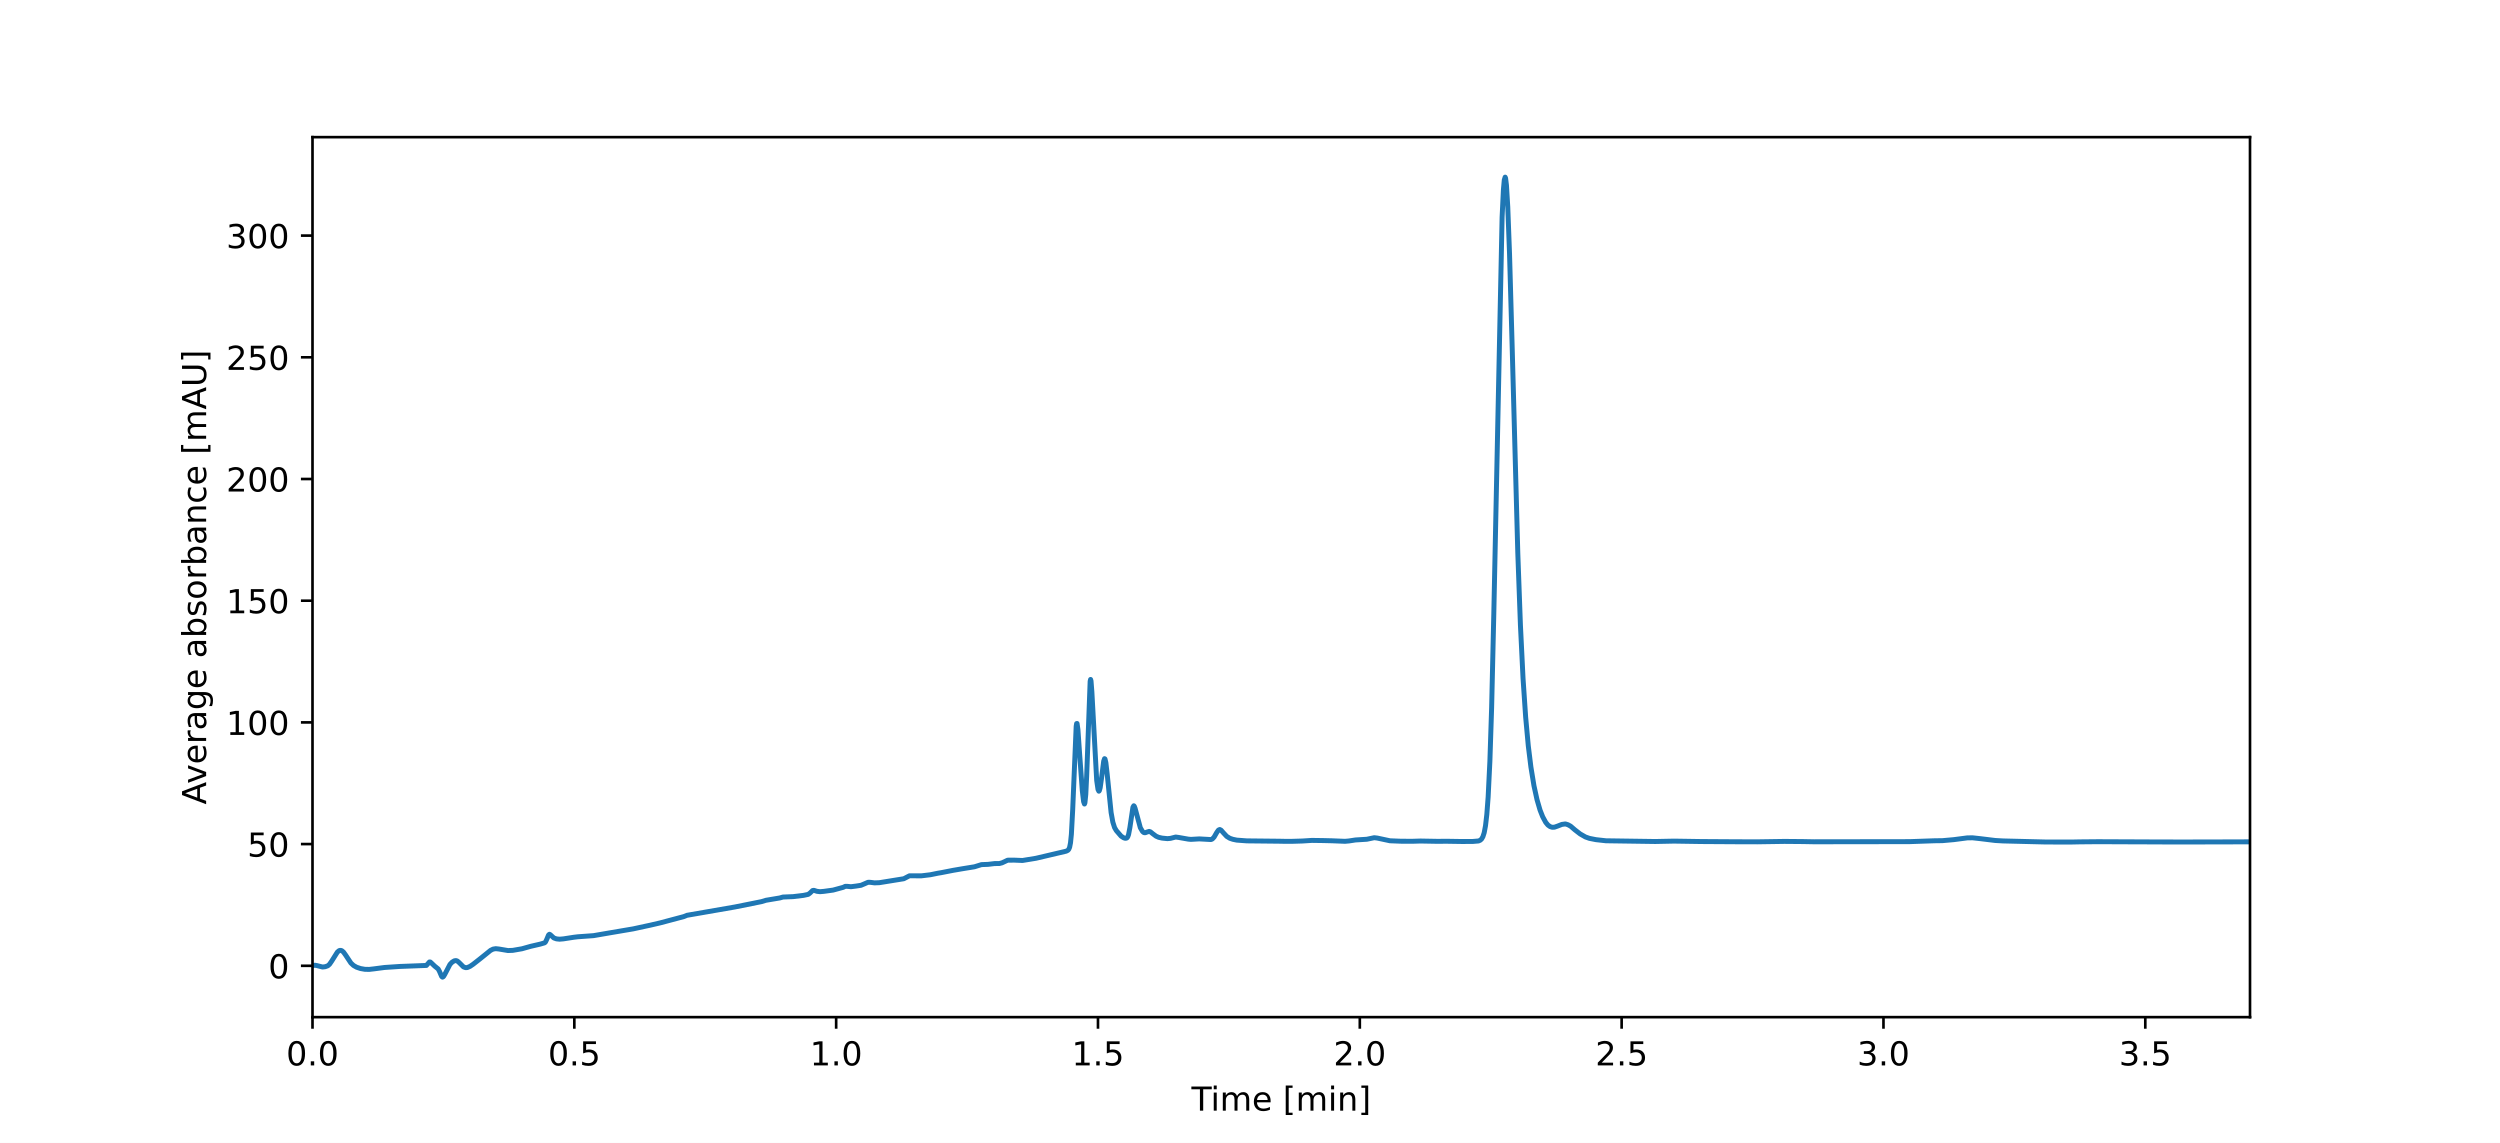
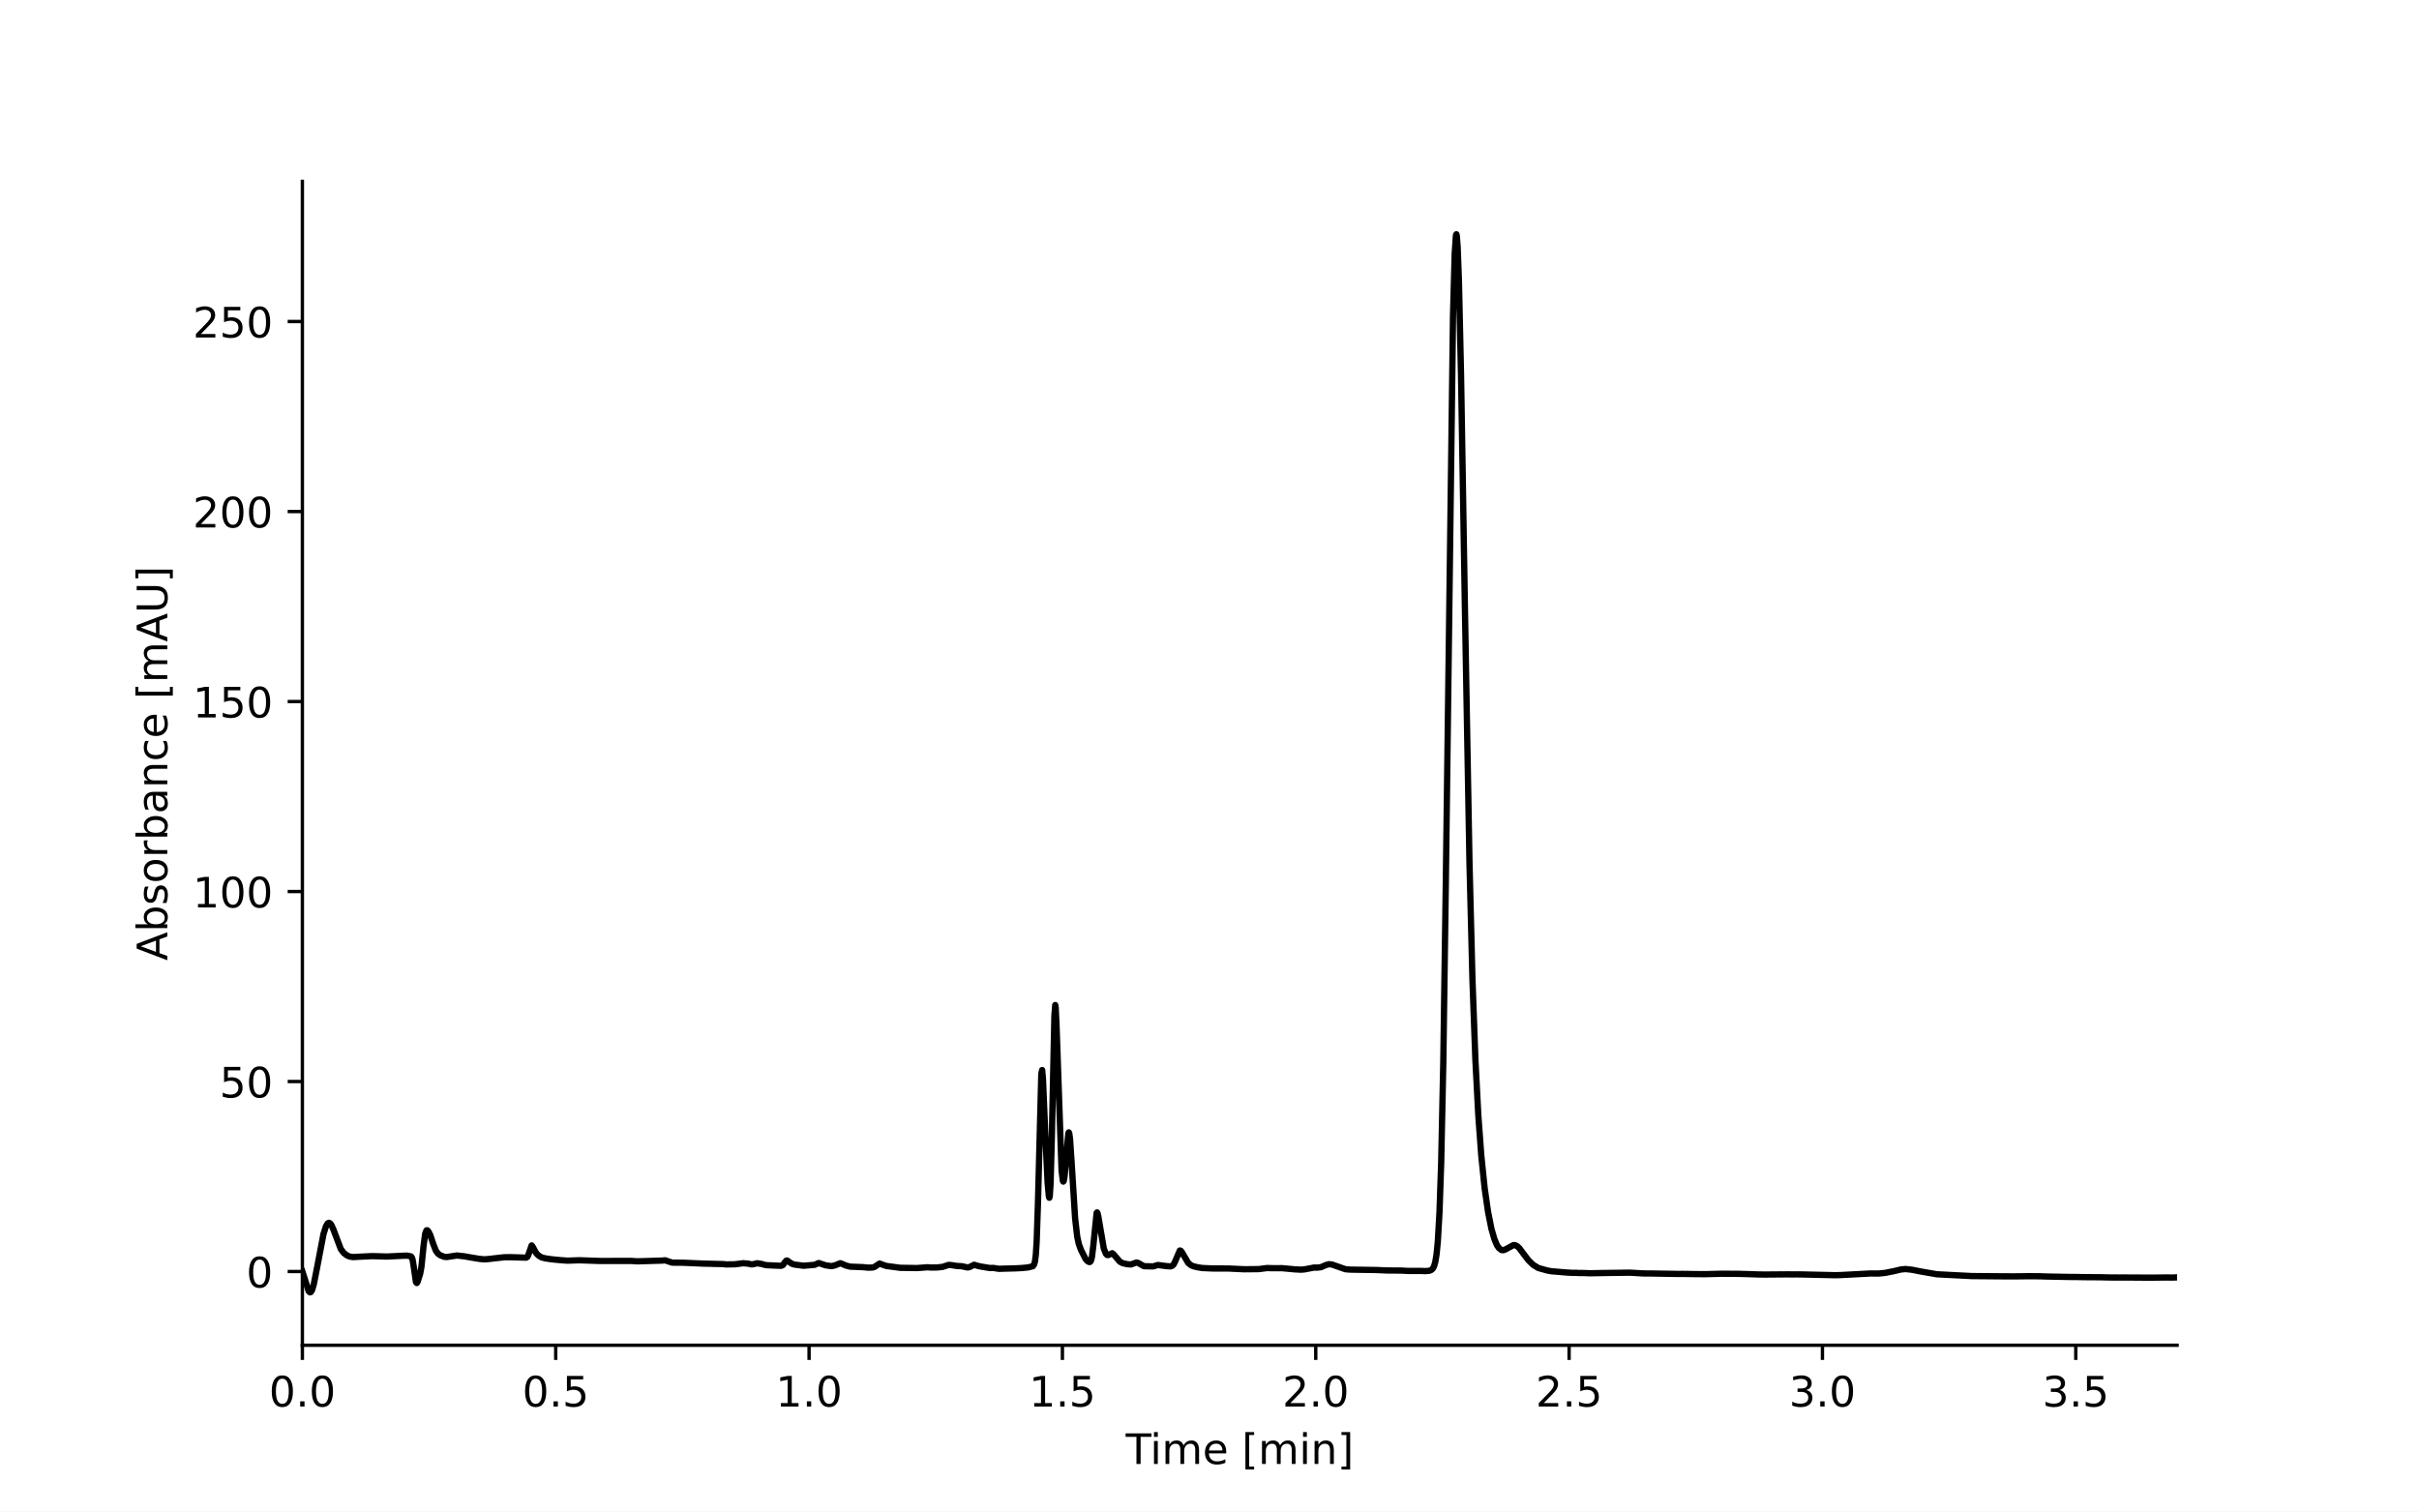
- <svg xmlns="http://www.w3.org/2000/svg" xmlns:xlink="http://www.w3.org/1999/xlink" width="756pt" height="345.6pt" viewBox="0 0 756 345.6" version="1.1">
+ <svg xmlns="http://www.w3.org/2000/svg" xmlns:xlink="http://www.w3.org/1999/xlink" width="576pt" height="360pt" viewBox="0 0 576 360" version="1.1">
  <defs>
    <style type="text/css">*{stroke-linejoin: round; stroke-linecap: butt}</style>
  </defs>
  <g id="figure_1">
    <g id="patch_1">
-       <path d="M 0 345.6  L 756 345.6  L 756 0  L 0 0  z " style="fill: #ffffff" />
+       <path d="M 0 360  L 576 360  L 576 0  L 0 0  z " style="fill: #ffffff" />
    </g>
    <g id="axes_1">
      <g id="patch_2">
-         <path d="M 94.5 307.584  L 680.4 307.584  L 680.4 41.472  L 94.5 41.472  z " style="fill: #ffffff" />
+         <path d="M 72 320.4  L 518.4 320.4  L 518.4 43.2  L 72 43.2  z " style="fill: #ffffff" />
      </g>
      <g id="matplotlib.axis_1">
        <g id="xtick_1">
          <g id="line2d_1">
            <defs>
-               <path id="mf801235c00" d="M 0 0  L 0 3.5  " style="stroke: #000000; stroke-width: 0.8" />
+               <path id="mf5227c8f04" d="M 0 0  L 0 3.5  " style="stroke: #000000; stroke-width: 0.8" />
            </defs>
            <g>
-               <use xlink:href="#mf801235c00" x="94.5" y="307.584" style="stroke: #000000; stroke-width: 0.8" />
+               <use xlink:href="#mf5227c8f04" x="72" y="320.4" style="stroke: #000000; stroke-width: 0.8" />
            </g>
          </g>
          <g id="text_1">
-             <g transform="translate(86.54844 322.1824) scale(0.1 -0.1)">
+             <g transform="translate(64.04844 334.9984) scale(0.1 -0.1)">
              <defs>
                <path id="DejaVuSans-30" d="M 2034 4250  Q 1547 4250 1301 3770  Q 1056 3291 1056 2328  Q 1056 1369 1301 889  Q 1547 409 2034 409  Q 2525 409 2770 889  Q 3016 1369 3016 2328  Q 3016 3291 2770 3770  Q 2525 4250 2034 4250  z M 2034 4750  Q 2819 4750 3233 4129  Q 3647 3509 3647 2328  Q 3647 1150 3233 529  Q 2819 -91 2034 -91  Q 1250 -91 836 529  Q 422 1150 422 2328  Q 422 3509 836 4129  Q 1250 4750 2034 4750  z " transform="scale(0.015625)" />
                <path id="DejaVuSans-2e" d="M 684 794  L 1344 794  L 1344 0  L 684 0  L 684 794  z " transform="scale(0.015625)" />
              </defs>
              <use xlink:href="#DejaVuSans-30" />
              <use xlink:href="#DejaVuSans-2e" x="63.623" />
              <use xlink:href="#DejaVuSans-30" x="95.41" />
            </g>
          </g>
        </g>
        <g id="xtick_2">
          <g id="line2d_2">
            <g>
-               <use xlink:href="#mf801235c00" x="173.677" y="307.584" style="stroke: #000000; stroke-width: 0.8" />
+               <use xlink:href="#mf5227c8f04" x="132.325" y="320.4" style="stroke: #000000; stroke-width: 0.8" />
            </g>
          </g>
          <g id="text_2">
-             <g transform="translate(165.7253 322.1824) scale(0.1 -0.1)">
+             <g transform="translate(124.3736 334.9984) scale(0.1 -0.1)">
              <defs>
                <path id="DejaVuSans-35" d="M 691 4666  L 3169 4666  L 3169 4134  L 1269 4134  L 1269 2991  Q 1406 3038 1543 3061  Q 1681 3084 1819 3084  Q 2600 3084 3056 2656  Q 3513 2228 3513 1497  Q 3513 744 3044 326  Q 2575 -91 1722 -91  Q 1428 -91 1123 -41  Q 819 9 494 109  L 494 744  Q 775 591 1075 516  Q 1375 441 1709 441  Q 2250 441 2565 725  Q 2881 1009 2881 1497  Q 2881 1984 2565 2268  Q 2250 2553 1709 2553  Q 1456 2553 1204 2497  Q 953 2441 691 2322  L 691 4666  z " transform="scale(0.015625)" />
              </defs>
              <use xlink:href="#DejaVuSans-30" />
              <use xlink:href="#DejaVuSans-2e" x="63.623" />
              <use xlink:href="#DejaVuSans-35" x="95.41" />
            </g>
          </g>
        </g>
        <g id="xtick_3">
          <g id="line2d_3">
            <g>
-               <use xlink:href="#mf801235c00" x="252.854" y="307.584" style="stroke: #000000; stroke-width: 0.8" />
+               <use xlink:href="#mf5227c8f04" x="192.65" y="320.4" style="stroke: #000000; stroke-width: 0.8" />
            </g>
          </g>
          <g id="text_3">
-             <g transform="translate(244.9021 322.1824) scale(0.1 -0.1)">
+             <g transform="translate(184.6988 334.9984) scale(0.1 -0.1)">
              <defs>
                <path id="DejaVuSans-31" d="M 794 531  L 1825 531  L 1825 4091  L 703 3866  L 703 4441  L 1819 4666  L 2450 4666  L 2450 531  L 3481 531  L 3481 0  L 794 0  L 794 531  z " transform="scale(0.015625)" />
              </defs>
              <use xlink:href="#DejaVuSans-31" />
              <use xlink:href="#DejaVuSans-2e" x="63.623" />
              <use xlink:href="#DejaVuSans-30" x="95.41" />
            </g>
          </g>
        </g>
        <g id="xtick_4">
          <g id="line2d_4">
            <g>
-               <use xlink:href="#mf801235c00" x="332.03" y="307.584" style="stroke: #000000; stroke-width: 0.8" />
+               <use xlink:href="#mf5227c8f04" x="252.976" y="320.4" style="stroke: #000000; stroke-width: 0.8" />
            </g>
          </g>
          <g id="text_4">
-             <g transform="translate(324.0789 322.1824) scale(0.1 -0.1)">
+             <g transform="translate(245.0241 334.9984) scale(0.1 -0.1)">
              <use xlink:href="#DejaVuSans-31" />
              <use xlink:href="#DejaVuSans-2e" x="63.623" />
              <use xlink:href="#DejaVuSans-35" x="95.41" />
            </g>
          </g>
        </g>
        <g id="xtick_5">
          <g id="line2d_5">
            <g>
-               <use xlink:href="#mf801235c00" x="411.207" y="307.584" style="stroke: #000000; stroke-width: 0.8" />
+               <use xlink:href="#mf5227c8f04" x="313.301" y="320.4" style="stroke: #000000; stroke-width: 0.8" />
            </g>
          </g>
          <g id="text_5">
-             <g transform="translate(403.2558 322.1824) scale(0.1 -0.1)">
+             <g transform="translate(305.3493 334.9984) scale(0.1 -0.1)">
              <defs>
                <path id="DejaVuSans-32" d="M 1228 531  L 3431 531  L 3431 0  L 469 0  L 469 531  Q 828 903 1448 1529  Q 2069 2156 2228 2338  Q 2531 2678 2651 2914  Q 2772 3150 2772 3378  Q 2772 3750 2511 3984  Q 2250 4219 1831 4219  Q 1534 4219 1204 4116  Q 875 4013 500 3803  L 500 4441  Q 881 4594 1212 4672  Q 1544 4750 1819 4750  Q 2544 4750 2975 4387  Q 3406 4025 3406 3419  Q 3406 3131 3298 2873  Q 3191 2616 2906 2266  Q 2828 2175 2409 1742  Q 1991 1309 1228 531  z " transform="scale(0.015625)" />
              </defs>
              <use xlink:href="#DejaVuSans-32" />
              <use xlink:href="#DejaVuSans-2e" x="63.623" />
              <use xlink:href="#DejaVuSans-30" x="95.41" />
            </g>
          </g>
        </g>
        <g id="xtick_6">
          <g id="line2d_6">
            <g>
-               <use xlink:href="#mf801235c00" x="490.384" y="307.584" style="stroke: #000000; stroke-width: 0.8" />
+               <use xlink:href="#mf5227c8f04" x="373.626" y="320.4" style="stroke: #000000; stroke-width: 0.8" />
            </g>
          </g>
          <g id="text_6">
-             <g transform="translate(482.4326 322.1824) scale(0.1 -0.1)">
+             <g transform="translate(365.6745 334.9984) scale(0.1 -0.1)">
              <use xlink:href="#DejaVuSans-32" />
              <use xlink:href="#DejaVuSans-2e" x="63.623" />
              <use xlink:href="#DejaVuSans-35" x="95.41" />
            </g>
          </g>
        </g>
        <g id="xtick_7">
          <g id="line2d_7">
            <g>
-               <use xlink:href="#mf801235c00" x="569.561" y="307.584" style="stroke: #000000; stroke-width: 0.8" />
+               <use xlink:href="#mf5227c8f04" x="433.951" y="320.4" style="stroke: #000000; stroke-width: 0.8" />
            </g>
          </g>
          <g id="text_7">
-             <g transform="translate(561.6094 322.1824) scale(0.1 -0.1)">
+             <g transform="translate(425.9997 334.9984) scale(0.1 -0.1)">
              <defs>
                <path id="DejaVuSans-33" d="M 2597 2516  Q 3050 2419 3304 2112  Q 3559 1806 3559 1356  Q 3559 666 3084 287  Q 2609 -91 1734 -91  Q 1441 -91 1130 -33  Q 819 25 488 141  L 488 750  Q 750 597 1062 519  Q 1375 441 1716 441  Q 2309 441 2620 675  Q 2931 909 2931 1356  Q 2931 1769 2642 2001  Q 2353 2234 1838 2234  L 1294 2234  L 1294 2753  L 1863 2753  Q 2328 2753 2575 2939  Q 2822 3125 2822 3475  Q 2822 3834 2567 4026  Q 2313 4219 1838 4219  Q 1578 4219 1281 4162  Q 984 4106 628 3988  L 628 4550  Q 988 4650 1302 4700  Q 1616 4750 1894 4750  Q 2613 4750 3031 4423  Q 3450 4097 3450 3541  Q 3450 3153 3228 2886  Q 3006 2619 2597 2516  z " transform="scale(0.015625)" />
              </defs>
              <use xlink:href="#DejaVuSans-33" />
              <use xlink:href="#DejaVuSans-2e" x="63.623" />
              <use xlink:href="#DejaVuSans-30" x="95.41" />
            </g>
          </g>
        </g>
        <g id="xtick_8">
          <g id="line2d_8">
            <g>
-               <use xlink:href="#mf801235c00" x="648.738" y="307.584" style="stroke: #000000; stroke-width: 0.8" />
+               <use xlink:href="#mf5227c8f04" x="494.276" y="320.4" style="stroke: #000000; stroke-width: 0.8" />
            </g>
          </g>
          <g id="text_8">
-             <g transform="translate(640.7863 322.1824) scale(0.1 -0.1)">
+             <g transform="translate(486.3249 334.9984) scale(0.1 -0.1)">
              <use xlink:href="#DejaVuSans-33" />
              <use xlink:href="#DejaVuSans-2e" x="63.623" />
              <use xlink:href="#DejaVuSans-35" x="95.41" />
            </g>
          </g>
        </g>
        <g id="text_9">
-           <g transform="translate(360.2977 335.8606) scale(0.1 -0.1)">
+           <g transform="translate(268.0477 348.6766) scale(0.1 -0.1)">
            <defs>
              <path id="DejaVuSans-54" d="M -19 4666  L 3928 4666  L 3928 4134  L 2272 4134  L 2272 0  L 1638 0  L 1638 4134  L -19 4134  L -19 4666  z " transform="scale(0.015625)" />
              <path id="DejaVuSans-69" d="M 603 3500  L 1178 3500  L 1178 0  L 603 0  L 603 3500  z M 603 4863  L 1178 4863  L 1178 4134  L 603 4134  L 603 4863  z " transform="scale(0.015625)" />
              <path id="DejaVuSans-6d" d="M 3328 2828  Q 3544 3216 3844 3400  Q 4144 3584 4550 3584  Q 5097 3584 5394 3201  Q 5691 2819 5691 2113  L 5691 0  L 5113 0  L 5113 2094  Q 5113 2597 4934 2840  Q 4756 3084 4391 3084  Q 3944 3084 3684 2787  Q 3425 2491 3425 1978  L 3425 0  L 2847 0  L 2847 2094  Q 2847 2600 2669 2842  Q 2491 3084 2119 3084  Q 1678 3084 1418 2786  Q 1159 2488 1159 1978  L 1159 0  L 581 0  L 581 3500  L 1159 3500  L 1159 2956  Q 1356 3278 1631 3431  Q 1906 3584 2284 3584  Q 2666 3584 2933 3390  Q 3200 3197 3328 2828  z " transform="scale(0.015625)" />
              <path id="DejaVuSans-65" d="M 3597 1894  L 3597 1613  L 953 1613  Q 991 1019 1311 708  Q 1631 397 2203 397  Q 2534 397 2845 478  Q 3156 559 3463 722  L 3463 178  Q 3153 47 2828 -22  Q 2503 -91 2169 -91  Q 1331 -91 842 396  Q 353 884 353 1716  Q 353 2575 817 3079  Q 1281 3584 2069 3584  Q 2775 3584 3186 3129  Q 3597 2675 3597 1894  z M 3022 2063  Q 3016 2534 2758 2815  Q 2500 3097 2075 3097  Q 1594 3097 1305 2825  Q 1016 2553 972 2059  L 3022 2063  z " transform="scale(0.015625)" />
              <path id="DejaVuSans-20" transform="scale(0.015625)" />
              <path id="DejaVuSans-5b" d="M 550 4863  L 1875 4863  L 1875 4416  L 1125 4416  L 1125 -397  L 1875 -397  L 1875 -844  L 550 -844  L 550 4863  z " transform="scale(0.015625)" />
              <path id="DejaVuSans-6e" d="M 3513 2113  L 3513 0  L 2938 0  L 2938 2094  Q 2938 2591 2744 2837  Q 2550 3084 2163 3084  Q 1697 3084 1428 2787  Q 1159 2491 1159 1978  L 1159 0  L 581 0  L 581 3500  L 1159 3500  L 1159 2956  Q 1366 3272 1645 3428  Q 1925 3584 2291 3584  Q 2894 3584 3203 3211  Q 3513 2838 3513 2113  z " transform="scale(0.015625)" />
              <path id="DejaVuSans-5d" d="M 1947 4863  L 1947 -844  L 622 -844  L 622 -397  L 1369 -397  L 1369 4416  L 622 4416  L 622 4863  L 1947 4863  z " transform="scale(0.015625)" />
            </defs>
            <use xlink:href="#DejaVuSans-54" />
            <use xlink:href="#DejaVuSans-69" x="57.959" />
            <use xlink:href="#DejaVuSans-6d" x="85.742" />
            <use xlink:href="#DejaVuSans-65" x="183.154" />
            <use xlink:href="#DejaVuSans-20" x="244.678" />
            <use xlink:href="#DejaVuSans-5b" x="276.465" />
            <use xlink:href="#DejaVuSans-6d" x="315.479" />
            <use xlink:href="#DejaVuSans-69" x="412.891" />
            <use xlink:href="#DejaVuSans-6e" x="440.674" />
            <use xlink:href="#DejaVuSans-5d" x="504.053" />
          </g>
        </g>
      </g>
      <g id="matplotlib.axis_2">
        <g id="ytick_1">
          <g id="line2d_9">
            <defs>
-               <path id="md5dcac845f" d="M 0 0  L -3.5 0  " style="stroke: #000000; stroke-width: 0.8" />
+               <path id="m7e0d69cd8b" d="M 0 0  L -3.5 0  " style="stroke: #000000; stroke-width: 0.8" />
            </defs>
            <g>
-               <use xlink:href="#md5dcac845f" x="94.5" y="292.054" style="stroke: #000000; stroke-width: 0.8" />
+               <use xlink:href="#m7e0d69cd8b" x="72" y="302.838" style="stroke: #000000; stroke-width: 0.8" />
            </g>
          </g>
          <g id="text_10">
-             <g transform="translate(81.1375 295.8531) scale(0.1 -0.1)">
+             <g transform="translate(58.6375 306.637) scale(0.1 -0.1)">
              <use xlink:href="#DejaVuSans-30" />
            </g>
          </g>
        </g>
        <g id="ytick_2">
          <g id="line2d_10">
            <g>
-               <use xlink:href="#md5dcac845f" x="94.5" y="255.253" style="stroke: #000000; stroke-width: 0.8" />
+               <use xlink:href="#m7e0d69cd8b" x="72" y="257.586" style="stroke: #000000; stroke-width: 0.8" />
            </g>
          </g>
          <g id="text_11">
-             <g transform="translate(74.775 259.052) scale(0.1 -0.1)">
+             <g transform="translate(52.275 261.385) scale(0.1 -0.1)">
              <use xlink:href="#DejaVuSans-35" />
              <use xlink:href="#DejaVuSans-30" x="63.623" />
            </g>
          </g>
        </g>
        <g id="ytick_3">
          <g id="line2d_11">
            <g>
-               <use xlink:href="#md5dcac845f" x="94.5" y="218.452" style="stroke: #000000; stroke-width: 0.8" />
+               <use xlink:href="#m7e0d69cd8b" x="72" y="212.334" style="stroke: #000000; stroke-width: 0.8" />
            </g>
          </g>
          <g id="text_12">
-             <g transform="translate(68.4125 222.2508) scale(0.1 -0.1)">
+             <g transform="translate(45.9125 216.1329) scale(0.1 -0.1)">
              <use xlink:href="#DejaVuSans-31" />
              <use xlink:href="#DejaVuSans-30" x="63.623" />
              <use xlink:href="#DejaVuSans-30" x="127.246" />
            </g>
          </g>
        </g>
        <g id="ytick_4">
          <g id="line2d_12">
            <g>
-               <use xlink:href="#md5dcac845f" x="94.5" y="181.651" style="stroke: #000000; stroke-width: 0.8" />
+               <use xlink:href="#m7e0d69cd8b" x="72" y="167.082" style="stroke: #000000; stroke-width: 0.8" />
            </g>
          </g>
          <g id="text_13">
-             <g transform="translate(68.4125 185.4497) scale(0.1 -0.1)">
+             <g transform="translate(45.9125 170.8808) scale(0.1 -0.1)">
              <use xlink:href="#DejaVuSans-31" />
              <use xlink:href="#DejaVuSans-35" x="63.623" />
              <use xlink:href="#DejaVuSans-30" x="127.246" />
            </g>
          </g>
        </g>
        <g id="ytick_5">
          <g id="line2d_13">
            <g>
-               <use xlink:href="#md5dcac845f" x="94.5" y="144.849" style="stroke: #000000; stroke-width: 0.8" />
+               <use xlink:href="#m7e0d69cd8b" x="72" y="121.83" style="stroke: #000000; stroke-width: 0.8" />
            </g>
          </g>
          <g id="text_14">
-             <g transform="translate(68.4125 148.6486) scale(0.1 -0.1)">
+             <g transform="translate(45.9125 125.6288) scale(0.1 -0.1)">
              <use xlink:href="#DejaVuSans-32" />
              <use xlink:href="#DejaVuSans-30" x="63.623" />
              <use xlink:href="#DejaVuSans-30" x="127.246" />
            </g>
          </g>
        </g>
        <g id="ytick_6">
          <g id="line2d_14">
            <g>
-               <use xlink:href="#md5dcac845f" x="94.5" y="108.048" style="stroke: #000000; stroke-width: 0.8" />
+               <use xlink:href="#m7e0d69cd8b" x="72" y="76.577" style="stroke: #000000; stroke-width: 0.8" />
            </g>
          </g>
          <g id="text_15">
-             <g transform="translate(68.4125 111.8475) scale(0.1 -0.1)">
+             <g transform="translate(45.9125 80.3767) scale(0.1 -0.1)">
              <use xlink:href="#DejaVuSans-32" />
              <use xlink:href="#DejaVuSans-35" x="63.623" />
              <use xlink:href="#DejaVuSans-30" x="127.246" />
            </g>
          </g>
        </g>
-         <g id="ytick_7">
-           <g id="line2d_15">
-             <g>
-               <use xlink:href="#md5dcac845f" x="94.5" y="71.247" style="stroke: #000000; stroke-width: 0.8" />
-             </g>
-           </g>
-           <g id="text_16">
-             <g transform="translate(68.4125 75.04638) scale(0.1 -0.1)">
-               <use xlink:href="#DejaVuSans-33" />
-               <use xlink:href="#DejaVuSans-30" x="63.623" />
-               <use xlink:href="#DejaVuSans-30" x="127.246" />
-             </g>
-           </g>
-         </g>
-         <g id="text_17">
-           <g transform="translate(62.33281 243.2811) rotate(-90) scale(0.1 -0.1)">
+         <g id="text_16">
+           <g transform="translate(39.83281 228.7875) rotate(-90) scale(0.1 -0.1)">
            <defs>
              <path id="DejaVuSans-41" d="M 2188 4044  L 1331 1722  L 3047 1722  L 2188 4044  z M 1831 4666  L 2547 4666  L 4325 0  L 3669 0  L 3244 1197  L 1141 1197  L 716 0  L 50 0  L 1831 4666  z " transform="scale(0.015625)" />
-               <path id="DejaVuSans-76" d="M 191 3500  L 800 3500  L 1894 563  L 2988 3500  L 3597 3500  L 2284 0  L 1503 0  L 191 3500  z " transform="scale(0.015625)" />
-               <path id="DejaVuSans-72" d="M 2631 2963  Q 2534 3019 2420 3045  Q 2306 3072 2169 3072  Q 1681 3072 1420 2755  Q 1159 2438 1159 1844  L 1159 0  L 581 0  L 581 3500  L 1159 3500  L 1159 2956  Q 1341 3275 1631 3429  Q 1922 3584 2338 3584  Q 2397 3584 2469 3576  Q 2541 3569 2628 3553  L 2631 2963  z " transform="scale(0.015625)" />
-               <path id="DejaVuSans-61" d="M 2194 1759  Q 1497 1759 1228 1600  Q 959 1441 959 1056  Q 959 750 1161 570  Q 1363 391 1709 391  Q 2188 391 2477 730  Q 2766 1069 2766 1631  L 2766 1759  L 2194 1759  z M 3341 1997  L 3341 0  L 2766 0  L 2766 531  Q 2569 213 2275 61  Q 1981 -91 1556 -91  Q 1019 -91 701 211  Q 384 513 384 1019  Q 384 1609 779 1909  Q 1175 2209 1959 2209  L 2766 2209  L 2766 2266  Q 2766 2663 2505 2880  Q 2244 3097 1772 3097  Q 1472 3097 1187 3025  Q 903 2953 641 2809  L 641 3341  Q 956 3463 1253 3523  Q 1550 3584 1831 3584  Q 2591 3584 2966 3190  Q 3341 2797 3341 1997  z " transform="scale(0.015625)" />
-               <path id="DejaVuSans-67" d="M 2906 1791  Q 2906 2416 2648 2759  Q 2391 3103 1925 3103  Q 1463 3103 1205 2759  Q 947 2416 947 1791  Q 947 1169 1205 825  Q 1463 481 1925 481  Q 2391 481 2648 825  Q 2906 1169 2906 1791  z M 3481 434  Q 3481 -459 3084 -895  Q 2688 -1331 1869 -1331  Q 1566 -1331 1297 -1286  Q 1028 -1241 775 -1147  L 775 -588  Q 1028 -725 1275 -790  Q 1522 -856 1778 -856  Q 2344 -856 2625 -561  Q 2906 -266 2906 331  L 2906 616  Q 2728 306 2450 153  Q 2172 0 1784 0  Q 1141 0 747 490  Q 353 981 353 1791  Q 353 2603 747 3093  Q 1141 3584 1784 3584  Q 2172 3584 2450 3431  Q 2728 3278 2906 2969  L 2906 3500  L 3481 3500  L 3481 434  z " transform="scale(0.015625)" />
              <path id="DejaVuSans-62" d="M 3116 1747  Q 3116 2381 2855 2742  Q 2594 3103 2138 3103  Q 1681 3103 1420 2742  Q 1159 2381 1159 1747  Q 1159 1113 1420 752  Q 1681 391 2138 391  Q 2594 391 2855 752  Q 3116 1113 3116 1747  z M 1159 2969  Q 1341 3281 1617 3432  Q 1894 3584 2278 3584  Q 2916 3584 3314 3078  Q 3713 2572 3713 1747  Q 3713 922 3314 415  Q 2916 -91 2278 -91  Q 1894 -91 1617 61  Q 1341 213 1159 525  L 1159 0  L 581 0  L 581 4863  L 1159 4863  L 1159 2969  z " transform="scale(0.015625)" />
              <path id="DejaVuSans-73" d="M 2834 3397  L 2834 2853  Q 2591 2978 2328 3040  Q 2066 3103 1784 3103  Q 1356 3103 1142 2972  Q 928 2841 928 2578  Q 928 2378 1081 2264  Q 1234 2150 1697 2047  L 1894 2003  Q 2506 1872 2764 1633  Q 3022 1394 3022 966  Q 3022 478 2636 193  Q 2250 -91 1575 -91  Q 1294 -91 989 -36  Q 684 19 347 128  L 347 722  Q 666 556 975 473  Q 1284 391 1588 391  Q 1994 391 2212 530  Q 2431 669 2431 922  Q 2431 1156 2273 1281  Q 2116 1406 1581 1522  L 1381 1569  Q 847 1681 609 1914  Q 372 2147 372 2553  Q 372 3047 722 3315  Q 1072 3584 1716 3584  Q 2034 3584 2315 3537  Q 2597 3491 2834 3397  z " transform="scale(0.015625)" />
              <path id="DejaVuSans-6f" d="M 1959 3097  Q 1497 3097 1228 2736  Q 959 2375 959 1747  Q 959 1119 1226 758  Q 1494 397 1959 397  Q 2419 397 2687 759  Q 2956 1122 2956 1747  Q 2956 2369 2687 2733  Q 2419 3097 1959 3097  z M 1959 3584  Q 2709 3584 3137 3096  Q 3566 2609 3566 1747  Q 3566 888 3137 398  Q 2709 -91 1959 -91  Q 1206 -91 779 398  Q 353 888 353 1747  Q 353 2609 779 3096  Q 1206 3584 1959 3584  z " transform="scale(0.015625)" />
+               <path id="DejaVuSans-72" d="M 2631 2963  Q 2534 3019 2420 3045  Q 2306 3072 2169 3072  Q 1681 3072 1420 2755  Q 1159 2438 1159 1844  L 1159 0  L 581 0  L 581 3500  L 1159 3500  L 1159 2956  Q 1341 3275 1631 3429  Q 1922 3584 2338 3584  Q 2397 3584 2469 3576  Q 2541 3569 2628 3553  L 2631 2963  z " transform="scale(0.015625)" />
+               <path id="DejaVuSans-61" d="M 2194 1759  Q 1497 1759 1228 1600  Q 959 1441 959 1056  Q 959 750 1161 570  Q 1363 391 1709 391  Q 2188 391 2477 730  Q 2766 1069 2766 1631  L 2766 1759  L 2194 1759  z M 3341 1997  L 3341 0  L 2766 0  L 2766 531  Q 2569 213 2275 61  Q 1981 -91 1556 -91  Q 1019 -91 701 211  Q 384 513 384 1019  Q 384 1609 779 1909  Q 1175 2209 1959 2209  L 2766 2209  L 2766 2266  Q 2766 2663 2505 2880  Q 2244 3097 1772 3097  Q 1472 3097 1187 3025  Q 903 2953 641 2809  L 641 3341  Q 956 3463 1253 3523  Q 1550 3584 1831 3584  Q 2591 3584 2966 3190  Q 3341 2797 3341 1997  z " transform="scale(0.015625)" />
              <path id="DejaVuSans-63" d="M 3122 3366  L 3122 2828  Q 2878 2963 2633 3030  Q 2388 3097 2138 3097  Q 1578 3097 1268 2742  Q 959 2388 959 1747  Q 959 1106 1268 751  Q 1578 397 2138 397  Q 2388 397 2633 464  Q 2878 531 3122 666  L 3122 134  Q 2881 22 2623 -34  Q 2366 -91 2075 -91  Q 1284 -91 818 406  Q 353 903 353 1747  Q 353 2603 823 3093  Q 1294 3584 2113 3584  Q 2378 3584 2631 3529  Q 2884 3475 3122 3366  z " transform="scale(0.015625)" />
              <path id="DejaVuSans-55" d="M 556 4666  L 1191 4666  L 1191 1831  Q 1191 1081 1462 751  Q 1734 422 2344 422  Q 2950 422 3222 751  Q 3494 1081 3494 1831  L 3494 4666  L 4128 4666  L 4128 1753  Q 4128 841 3676 375  Q 3225 -91 2344 -91  Q 1459 -91 1007 375  Q 556 841 556 1753  L 556 4666  z " transform="scale(0.015625)" />
            </defs>
            <use xlink:href="#DejaVuSans-41" />
-             <use xlink:href="#DejaVuSans-76" x="62.533" />
-             <use xlink:href="#DejaVuSans-65" x="121.713" />
-             <use xlink:href="#DejaVuSans-72" x="183.236" />
-             <use xlink:href="#DejaVuSans-61" x="224.35" />
-             <use xlink:href="#DejaVuSans-67" x="285.629" />
-             <use xlink:href="#DejaVuSans-65" x="349.105" />
-             <use xlink:href="#DejaVuSans-20" x="410.629" />
-             <use xlink:href="#DejaVuSans-61" x="442.416" />
-             <use xlink:href="#DejaVuSans-62" x="503.695" />
-             <use xlink:href="#DejaVuSans-73" x="567.172" />
-             <use xlink:href="#DejaVuSans-6f" x="619.271" />
-             <use xlink:href="#DejaVuSans-72" x="680.453" />
-             <use xlink:href="#DejaVuSans-62" x="721.566" />
-             <use xlink:href="#DejaVuSans-61" x="785.043" />
-             <use xlink:href="#DejaVuSans-6e" x="846.322" />
-             <use xlink:href="#DejaVuSans-63" x="909.701" />
-             <use xlink:href="#DejaVuSans-65" x="964.682" />
-             <use xlink:href="#DejaVuSans-20" x="1026.205" />
-             <use xlink:href="#DejaVuSans-5b" x="1057.992" />
-             <use xlink:href="#DejaVuSans-6d" x="1097.006" />
-             <use xlink:href="#DejaVuSans-41" x="1194.418" />
-             <use xlink:href="#DejaVuSans-55" x="1262.826" />
-             <use xlink:href="#DejaVuSans-5d" x="1336.02" />
-           </g>
-         </g>
-       </g>
-       <g id="line2d_16">
-         <path d="M 94.5 292.054  L 95.16 291.878  L 95.82 291.987  L 97.535 292.425  L 98.327 292.334  L 99.119 292.061  L 99.646 291.6  L 100.306 290.643  L 102.022 287.914  L 102.55 287.471  L 102.946 287.375  L 103.341 287.478  L 103.869 287.909  L 104.529 288.829  L 106.113 291.223  L 106.904 291.959  L 107.828 292.484  L 109.016 292.885  L 110.335 293.118  L 111.655 293.147  L 113.107 292.981  L 116.274 292.566  L 120.892 292.255  L 128.942 291.951  L 129.338 291.495  L 129.866 290.898  L 130.13 290.92  L 130.525 291.275  L 131.449 292.157  L 132.505 293.014  L 132.901 293.755  L 133.561 295.299  L 133.824 295.488  L 134.088 295.338  L 134.484 294.693  L 136.068 291.644  L 136.728 290.949  L 137.387 290.551  L 137.915 290.478  L 138.311 290.623  L 138.839 291.076  L 140.159 292.392  L 140.818 292.622  L 141.346 292.579  L 142.138 292.23  L 143.062 291.601  L 145.041 290.052  L 146.889 288.569  L 148.34 287.392  L 149.132 287.003  L 149.924 286.878  L 150.847 286.978  L 153.619 287.446  L 155.07 287.389  L 157.841 286.909  L 160.481 286.168  L 163.384 285.496  L 164.703 285.11  L 164.967 284.835  L 165.363 283.998  L 165.891 282.717  L 166.155 282.522  L 166.419 282.663  L 167.475 283.633  L 168.266 283.914  L 169.19 284.013  L 170.378 283.913  L 173.545 283.423  L 174.732 283.282  L 179.483 282.939  L 184.498 282.075  L 191.492 280.888  L 195.318 280.057  L 196.638 279.776  L 199.673 279.07  L 206.799 277.174  L 207.723 276.792  L 222.239 274.27  L 230.288 272.651  L 231.608 272.247  L 235.831 271.537  L 236.754 271.268  L 238.734 271.185  L 239.789 271.147  L 242.956 270.766  L 244.408 270.459  L 244.936 270.065  L 245.728 269.299  L 246.123 269.234  L 247.047 269.534  L 247.971 269.647  L 249.159 269.544  L 251.93 269.162  L 254.965 268.335  L 255.625 268.022  L 256.153 268.027  L 257.34 268.141  L 258.924 267.941  L 260.376 267.712  L 261.564 267.205  L 262.487 266.803  L 263.147 266.813  L 264.467 266.979  L 265.919 266.923  L 273.309 265.731  L 275.025 264.837  L 278.588 264.856  L 281.359 264.521  L 283.603 264.064  L 284.659 263.887  L 288.222 263.19  L 290.993 262.715  L 294.688 262.113  L 296.8 261.459  L 297.592 261.428  L 298.779 261.384  L 300.759 261.144  L 302.211 261.128  L 303.002 260.925  L 304.718 260.12  L 306.698 260.106  L 309.205 260.209  L 313.296 259.538  L 322.402 257.399  L 322.93 257.135  L 323.194 256.827  L 323.458 256.199  L 323.722 254.869  L 323.986 252.259  L 324.382 244.86  L 325.437 219.6  L 325.569 218.807  L 325.701 218.784  L 325.965 220.624  L 326.493 228.226  L 327.285 239.091  L 327.681 242.412  L 327.945 243.135  L 328.077 242.793  L 328.341 240.218  L 328.605 234.757  L 329.66 206.024  L 329.792 205.465  L 329.924 205.919  L 330.188 209.306  L 331.64 236.008  L 332.036 238.739  L 332.3 239.258  L 332.432 239.137  L 332.696 238.201  L 333.092 235.394  L 333.751 230.185  L 334.015 229.421  L 334.148 229.508  L 334.411 230.602  L 334.807 234.025  L 335.995 245.703  L 336.523 248.622  L 337.051 250.274  L 337.579 251.171  L 339.03 252.854  L 339.822 253.365  L 340.35 253.516  L 340.746 253.408  L 341.01 253.087  L 341.274 252.382  L 341.67 250.319  L 342.594 244.109  L 342.857 243.663  L 342.99 243.761  L 343.253 244.44  L 344.837 250.309  L 345.497 251.436  L 345.893 251.774  L 346.289 251.83  L 346.817 251.626  L 347.476 251.417  L 347.872 251.533  L 348.532 252.068  L 349.588 252.858  L 350.38 253.209  L 351.436 253.447  L 353.019 253.604  L 353.943 253.523  L 355.527 253.119  L 356.451 253.247  L 359.354 253.758  L 360.146 253.827  L 362.653 253.683  L 366.216 253.881  L 366.612 253.703  L 367.14 253.149  L 367.932 251.764  L 368.46 251.008  L 368.856 250.844  L 369.252 251.038  L 369.912 251.795  L 370.967 252.928  L 371.891 253.491  L 372.815 253.807  L 374.003 254.053  L 377.038 254.279  L 386.804 254.383  L 388.783 254.423  L 390.631 254.42  L 393.798 254.324  L 396.701 254.139  L 400.133 254.187  L 402.772 254.252  L 406.731 254.413  L 407.919 254.308  L 409.899 254.004  L 413.33 253.79  L 415.573 253.321  L 416.496 253.434  L 420.323 254.252  L 423.622 254.384  L 427.053 254.403  L 429.56 254.327  L 434.838 254.424  L 437.213 254.394  L 442.095 254.471  L 445.394 254.454  L 447.109 254.309  L 447.637 254.071  L 448.033 253.711  L 448.429 253.024  L 448.825 251.792  L 449.22 249.683  L 449.616 246.262  L 450.012 241.024  L 450.54 230.205  L 451.068 213.963  L 451.727 185.601  L 454.235 65.673  L 454.63 57.387  L 454.894 54.427  L 455.158 53.568  L 455.29 53.891  L 455.554 56.022  L 455.95 62.593  L 456.478 76.589  L 457.27 104.582  L 458.985 167.315  L 459.777 189.032  L 460.568 205.183  L 461.36 216.874  L 462.152 225.516  L 462.944 231.944  L 463.867 237.597  L 464.791 241.808  L 465.714 244.981  L 466.506 246.986  L 467.43 248.687  L 468.09 249.493  L 468.749 249.967  L 469.409 250.171  L 470.069 250.139  L 470.992 249.821  L 472.312 249.303  L 473.368 249.159  L 474.159 249.398  L 474.951 249.837  L 476.271 250.968  L 477.854 252.191  L 479.437 253.098  L 480.625 253.519  L 482.604 253.912  L 485.639 254.251  L 500.55 254.471  L 506.224 254.353  L 514.405 254.482  L 525.093 254.549  L 529.843 254.564  L 531.426 254.566  L 539.607 254.442  L 545.281 254.491  L 548.58 254.555  L 577.478 254.512  L 584.999 254.247  L 587.374 254.215  L 590.805 253.911  L 594.895 253.377  L 596.479 253.351  L 598.854 253.611  L 603.34 254.161  L 605.715 254.3  L 618.515 254.62  L 622.869 254.633  L 626.696 254.627  L 628.939 254.579  L 634.481 254.529  L 646.62 254.579  L 648.468 254.577  L 650.183 254.597  L 659.948 254.622  L 674.198 254.59  L 678.289 254.576  L 680.4 254.568  L 680.4 254.568  " clip-path="url(#p7e8d46a091)" style="fill: none; stroke: #1f77b4; stroke-width: 1.5; stroke-linecap: square" />
+             <use xlink:href="#DejaVuSans-62" x="68.408" />
+             <use xlink:href="#DejaVuSans-73" x="131.885" />
+             <use xlink:href="#DejaVuSans-6f" x="183.984" />
+             <use xlink:href="#DejaVuSans-72" x="245.166" />
+             <use xlink:href="#DejaVuSans-62" x="286.279" />
+             <use xlink:href="#DejaVuSans-61" x="349.756" />
+             <use xlink:href="#DejaVuSans-6e" x="411.035" />
+             <use xlink:href="#DejaVuSans-63" x="474.414" />
+             <use xlink:href="#DejaVuSans-65" x="529.395" />
+             <use xlink:href="#DejaVuSans-20" x="590.918" />
+             <use xlink:href="#DejaVuSans-5b" x="622.705" />
+             <use xlink:href="#DejaVuSans-6d" x="661.719" />
+             <use xlink:href="#DejaVuSans-41" x="759.131" />
+             <use xlink:href="#DejaVuSans-55" x="827.539" />
+             <use xlink:href="#DejaVuSans-5d" x="900.732" />
+           </g>
+         </g>
+       </g>
+       <g id="line2d_15">
+         <path d="M 72 302.838  L 73.508 307.547  L 73.81 307.8  L 74.011 307.732  L 74.312 307.253  L 74.715 305.889  L 75.519 301.803  L 77.027 293.918  L 77.63 292.027  L 78.033 291.377  L 78.334 291.238  L 78.636 291.393  L 78.937 291.805  L 79.44 292.959  L 81.149 297.484  L 81.853 298.418  L 82.657 299.031  L 83.361 299.302  L 84.166 299.4  L 85.272 299.33  L 88.589 299.17  L 92.108 299.272  L 96.13 299.075  L 96.934 299.06  L 97.839 299.242  L 98.04 299.442  L 98.241 299.981  L 98.543 301.86  L 99.046 305.335  L 99.247 305.585  L 99.448 305.268  L 100.051 303.339  L 100.353 301.702  L 100.856 296.718  L 101.258 293.789  L 101.559 293.032  L 101.76 293.02  L 102.062 293.37  L 102.464 294.185  L 103.168 296.298  L 103.771 297.845  L 104.274 298.568  L 104.877 298.986  L 105.782 299.338  L 106.385 299.387  L 108.798 299.025  L 110.608 299.221  L 111.815 299.442  L 114.127 299.826  L 115.334 299.941  L 116.238 299.872  L 120.059 299.441  L 121.567 299.424  L 125.287 299.536  L 125.589 299.338  L 125.79 298.928  L 126.594 296.628  L 126.795 296.872  L 127.7 298.514  L 128.303 299.086  L 129.007 299.492  L 129.812 299.696  L 131.32 299.923  L 133.431 300.128  L 135.04 300.252  L 137.956 300.159  L 142.983 300.329  L 150.222 300.314  L 151.83 300.412  L 157.762 300.231  L 158.366 300.157  L 159.17 300.439  L 160.075 300.724  L 161.08 300.734  L 162.689 300.747  L 167.515 300.955  L 171.436 301.051  L 172.24 301.071  L 172.944 301.159  L 173.748 301.131  L 174.955 301.119  L 176.966 300.863  L 178.172 300.965  L 178.977 301.148  L 179.479 301.07  L 180.284 300.866  L 181.39 301.045  L 182.093 301.255  L 182.697 301.342  L 186.015 301.482  L 186.417 301.298  L 186.819 300.738  L 187.221 300.241  L 187.422 300.212  L 187.824 300.499  L 188.528 300.979  L 189.131 301.178  L 191.343 301.463  L 193.957 301.247  L 194.963 300.817  L 196.572 301.36  L 197.477 301.489  L 197.979 301.557  L 198.784 301.386  L 200.091 300.866  L 200.594 301.049  L 201.298 301.373  L 202.404 301.676  L 205.521 301.801  L 206.727 301.92  L 207.733 301.888  L 208.235 301.742  L 209.442 300.935  L 210.045 301.175  L 211.051 301.514  L 214.369 301.956  L 217.285 301.997  L 218.29 302.018  L 220.905 301.826  L 221.709 301.893  L 223.117 301.874  L 224.424 301.737  L 225.932 301.253  L 226.636 301.326  L 227.742 301.503  L 229.049 301.583  L 230.356 301.874  L 230.859 301.789  L 231.965 301.231  L 232.568 301.42  L 233.272 301.603  L 235.685 302.006  L 236.49 301.986  L 237.897 302.194  L 239.003 302.156  L 242.02 302.077  L 243.327 302.005  L 244.835 301.863  L 245.941 301.572  L 246.243 301.145  L 246.444 300.42  L 246.645 298.839  L 246.846 295.687  L 247.148 286.663  L 247.952 255.799  L 248.153 254.854  L 248.354 257.182  L 248.857 269.2  L 249.461 281.815  L 249.762 285.056  L 249.863 285.274  L 249.963 284.878  L 250.164 281.771  L 250.466 270.543  L 251.069 241.974  L 251.27 239.37  L 251.371 239.961  L 251.572 244.179  L 252.779 278.767  L 253.08 281.236  L 253.181 281.423  L 253.281 281.302  L 253.482 280.212  L 253.784 276.846  L 254.387 269.959  L 254.488 269.7  L 254.589 269.838  L 254.79 271.242  L 255.192 277.288  L 255.996 290.152  L 256.499 294.52  L 256.901 296.362  L 257.404 297.703  L 258.51 299.886  L 259.013 300.419  L 259.415 300.593  L 259.616 300.518  L 259.817 300.151  L 260.018 299.309  L 260.32 296.819  L 261.124 288.883  L 261.225 288.759  L 261.325 288.886  L 261.526 289.741  L 262.834 297.381  L 263.336 298.614  L 263.638 298.914  L 263.94 298.908  L 264.845 298.48  L 265.146 298.717  L 266.654 300.497  L 267.358 300.86  L 268.464 301.099  L 269.269 301.16  L 269.771 300.997  L 270.576 300.694  L 270.978 300.78  L 272.386 301.57  L 274.598 301.62  L 275.704 301.283  L 277.614 301.534  L 278.72 301.626  L 279.122 301.485  L 279.424 301.197  L 279.726 300.647  L 280.932 297.833  L 281.133 297.873  L 281.435 298.25  L 282.943 300.822  L 283.647 301.374  L 284.251 301.608  L 285.256 301.846  L 286.262 302.004  L 288.775 302.116  L 292.496 302.123  L 296.216 302.297  L 297.221 302.291  L 299.735 302.264  L 300.439 302.172  L 301.746 302.007  L 302.852 302.043  L 303.858 302.047  L 305.265 302.043  L 308.382 302.329  L 309.79 302.397  L 310.594 302.335  L 312.907 301.894  L 313.51 301.914  L 314.516 301.819  L 315.722 301.299  L 316.426 301.099  L 317.13 301.162  L 320.347 302.285  L 321.453 302.382  L 326.278 302.46  L 327.786 302.481  L 330.199 302.588  L 333.718 302.613  L 335.125 302.697  L 338.443 302.697  L 339.247 302.743  L 340.253 302.675  L 340.755 302.5  L 341.157 302.169  L 341.459 301.608  L 341.761 300.577  L 342.062 298.767  L 342.364 295.696  L 342.766 288.69  L 343.168 276.85  L 343.671 252.978  L 344.274 209.986  L 345.983 75.297  L 346.385 60.457  L 346.687 55.981  L 346.787 55.8  L 346.888 56.196  L 347.089 58.817  L 347.39 66.893  L 347.893 89.272  L 348.798 143.689  L 349.904 205.414  L 350.608 233.146  L 351.311 252.367  L 352.015 265.774  L 352.719 275.25  L 353.523 283.066  L 354.327 288.62  L 355.132 292.679  L 355.835 295.103  L 356.439 296.555  L 356.941 297.282  L 357.545 297.73  L 357.947 297.764  L 358.449 297.586  L 360.359 296.552  L 360.762 296.557  L 361.264 296.808  L 361.767 297.265  L 362.772 298.621  L 363.979 300.195  L 365.085 301.263  L 366.291 301.997  L 368.302 302.564  L 369.307 302.762  L 373.127 303.085  L 374.535 303.159  L 375.239 303.145  L 375.942 303.194  L 376.948 303.193  L 378.657 303.252  L 380.466 303.218  L 381.974 303.192  L 388.107 303.111  L 391.425 303.301  L 393.134 303.309  L 399.669 303.416  L 400.674 303.407  L 403.992 303.456  L 406.103 303.47  L 409.823 303.368  L 414.045 303.391  L 414.849 303.416  L 415.553 303.437  L 416.458 303.461  L 418.469 303.534  L 420.178 303.561  L 425.707 303.514  L 426.913 303.536  L 427.818 303.519  L 429.025 303.535  L 435.761 303.688  L 436.967 303.717  L 438.274 303.683  L 445.412 303.303  L 447.322 303.318  L 448.83 303.172  L 450.941 302.757  L 452.65 302.349  L 453.756 302.247  L 455.365 302.432  L 457.174 302.798  L 461.196 303.494  L 467.328 303.813  L 468.635 303.877  L 469.44 303.924  L 476.678 303.987  L 479.594 303.998  L 481.303 303.978  L 483.112 303.956  L 485.827 303.976  L 486.43 304.005  L 487.636 304.038  L 493.266 304.144  L 493.87 304.141  L 494.674 304.15  L 496.182 304.181  L 499.097 304.2  L 500.304 304.208  L 502.315 304.259  L 504.526 304.272  L 505.833 304.268  L 509.352 304.282  L 510.659 304.298  L 512.368 304.3  L 515.887 304.26  L 517.194 304.28  L 518.4 304.236  L 518.4 304.236  " clip-path="url(#p7874f041a3)" style="fill: none; stroke: #000000; stroke-width: 1.5; stroke-linecap: square" />
      </g>
      <g id="patch_3">
-         <path d="M 94.5 307.584  L 94.5 41.472  " style="fill: none; stroke: #000000; stroke-width: 0.8; stroke-linejoin: miter; stroke-linecap: square" />
+         <path d="M 72 320.4  L 72 43.2  " style="fill: none; stroke: #000000; stroke-width: 0.8; stroke-linejoin: miter; stroke-linecap: square" />
      </g>
      <g id="patch_4">
-         <path d="M 680.4 307.584  L 680.4 41.472  " style="fill: none; stroke: #000000; stroke-width: 0.8; stroke-linejoin: miter; stroke-linecap: square" />
-       </g>
-       <g id="patch_5">
-         <path d="M 94.5 307.584  L 680.4 307.584  " style="fill: none; stroke: #000000; stroke-width: 0.8; stroke-linejoin: miter; stroke-linecap: square" />
-       </g>
-       <g id="patch_6">
-         <path d="M 94.5 41.472  L 680.4 41.472  " style="fill: none; stroke: #000000; stroke-width: 0.8; stroke-linejoin: miter; stroke-linecap: square" />
+         <path d="M 72 320.4  L 518.4 320.4  " style="fill: none; stroke: #000000; stroke-width: 0.8; stroke-linejoin: miter; stroke-linecap: square" />
      </g>
    </g>
  </g>
  <defs>
-     <clipPath id="p7e8d46a091">
-       <rect x="94.5" y="41.472" width="585.9" height="266.112" />
+     <clipPath id="p7874f041a3">
+       <rect x="72" y="43.2" width="446.4" height="277.2" />
    </clipPath>
  </defs>
</svg>
